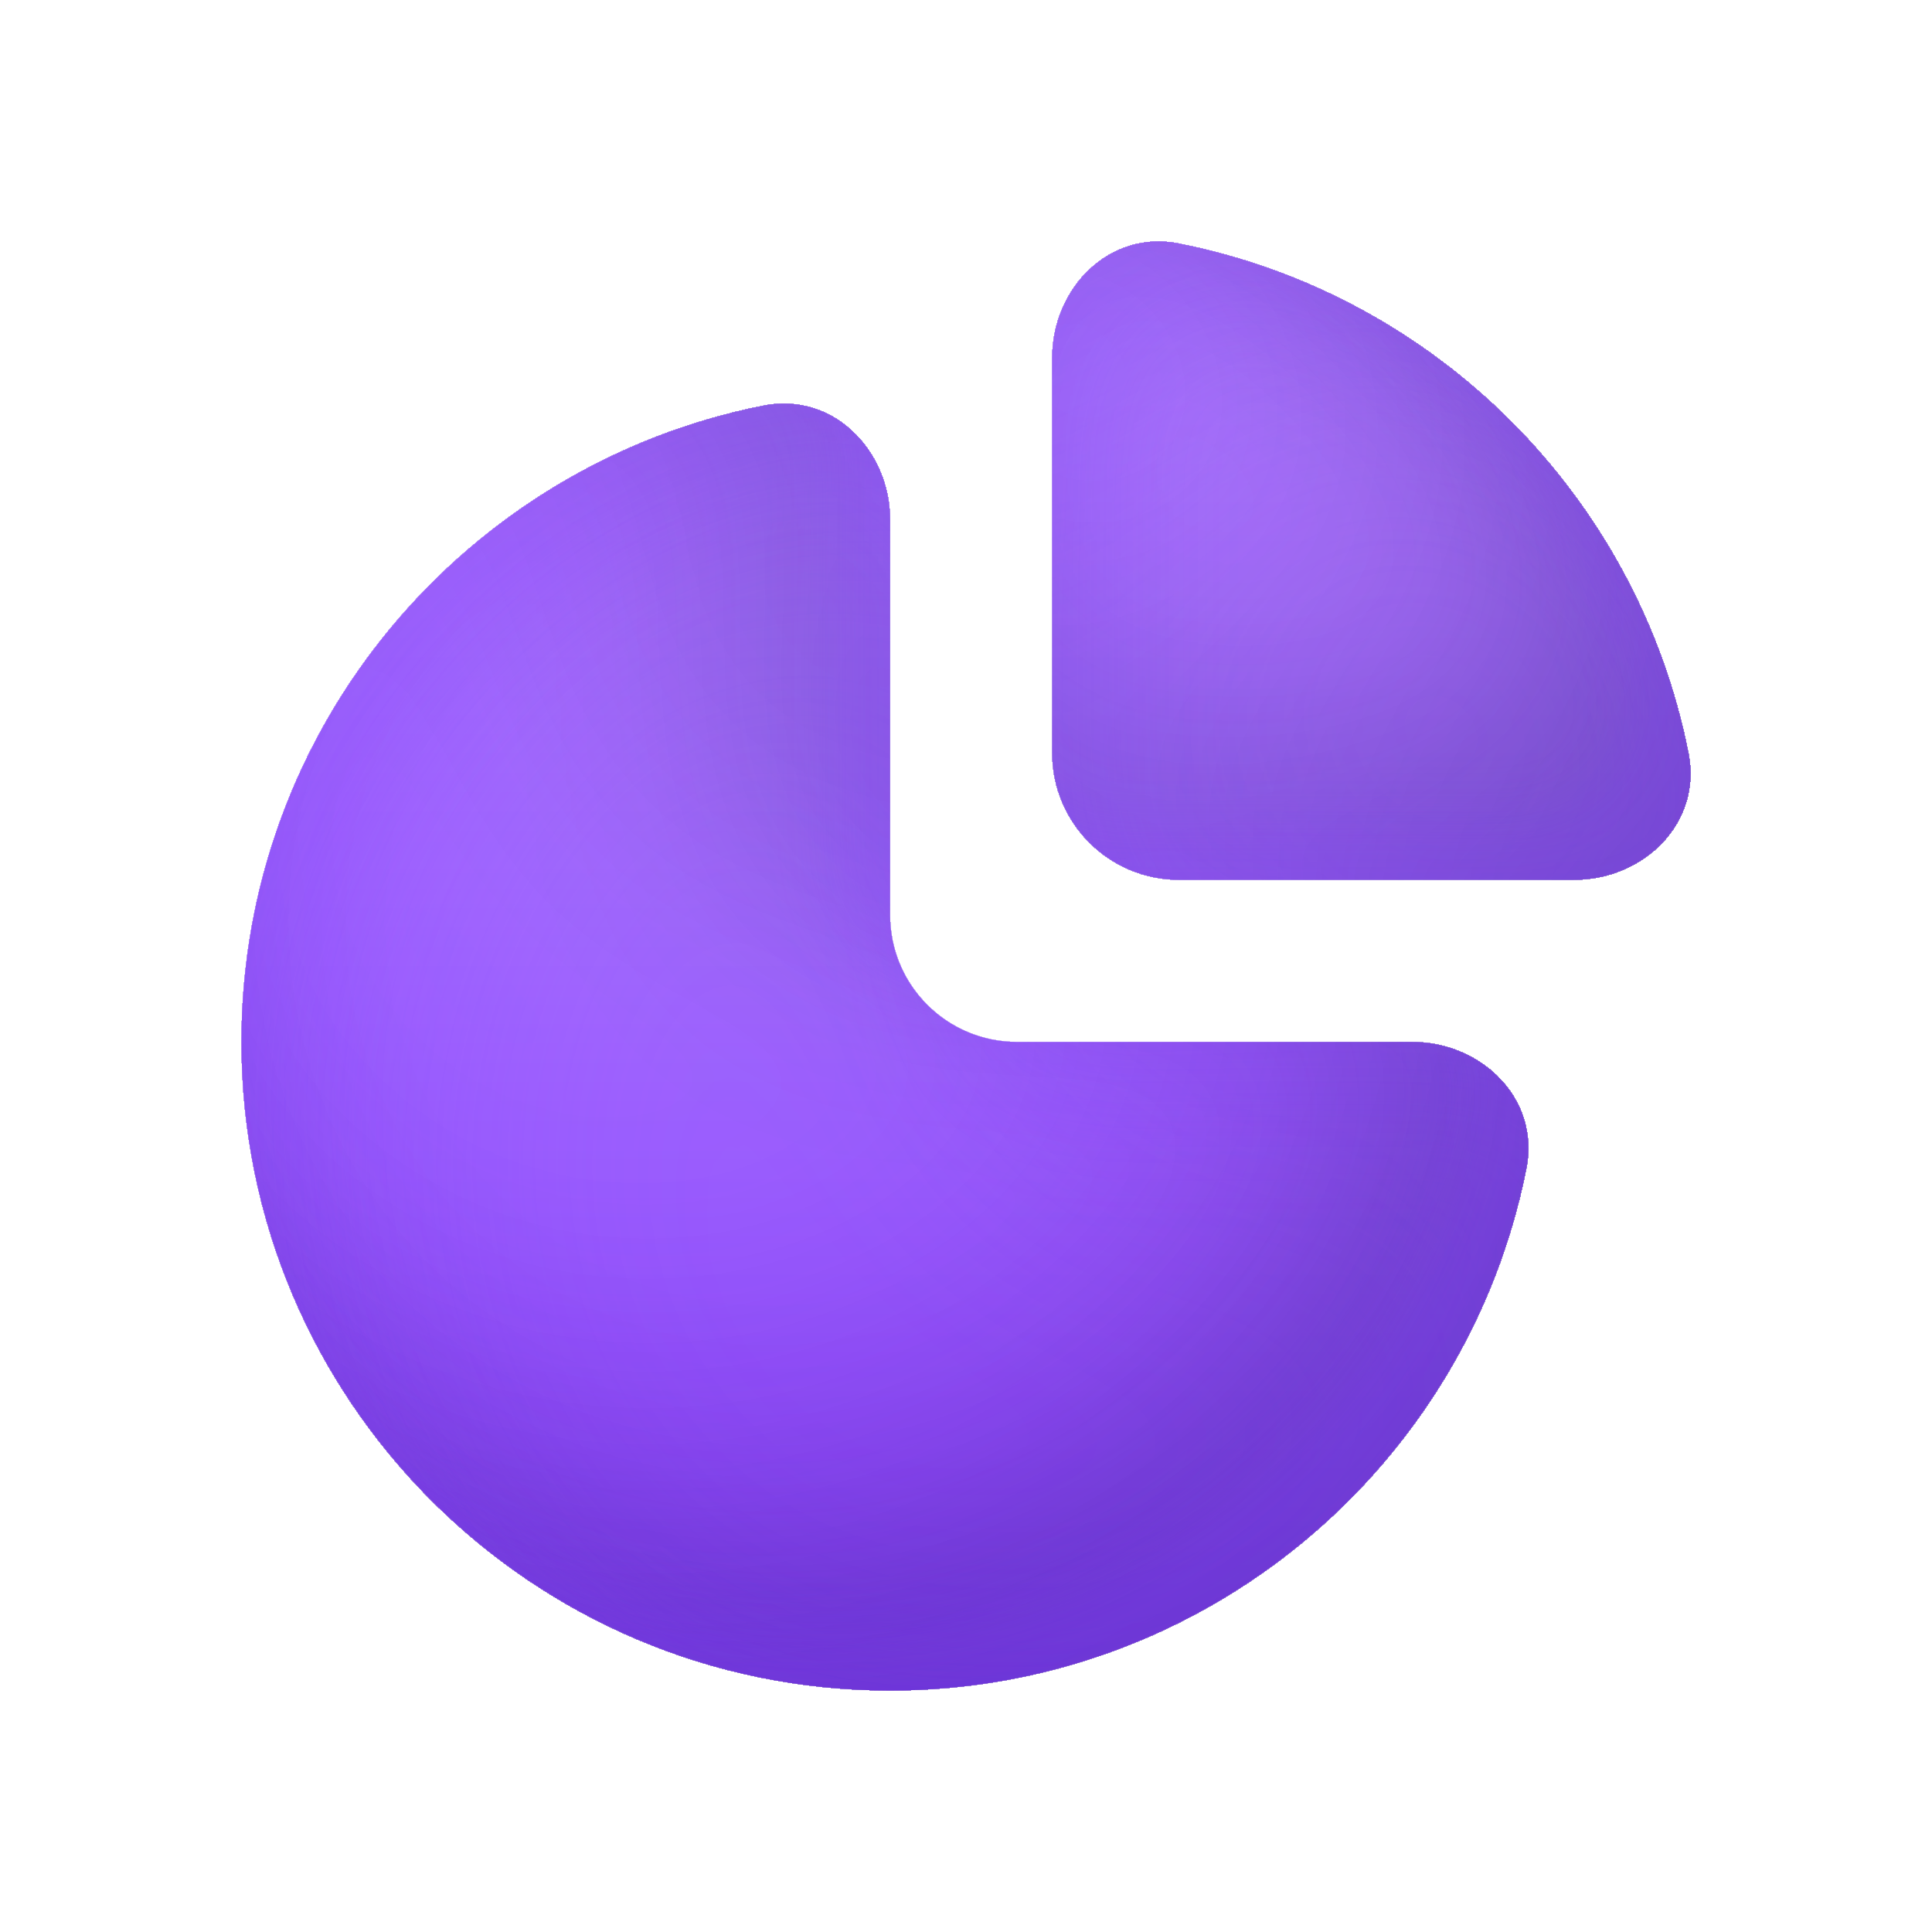
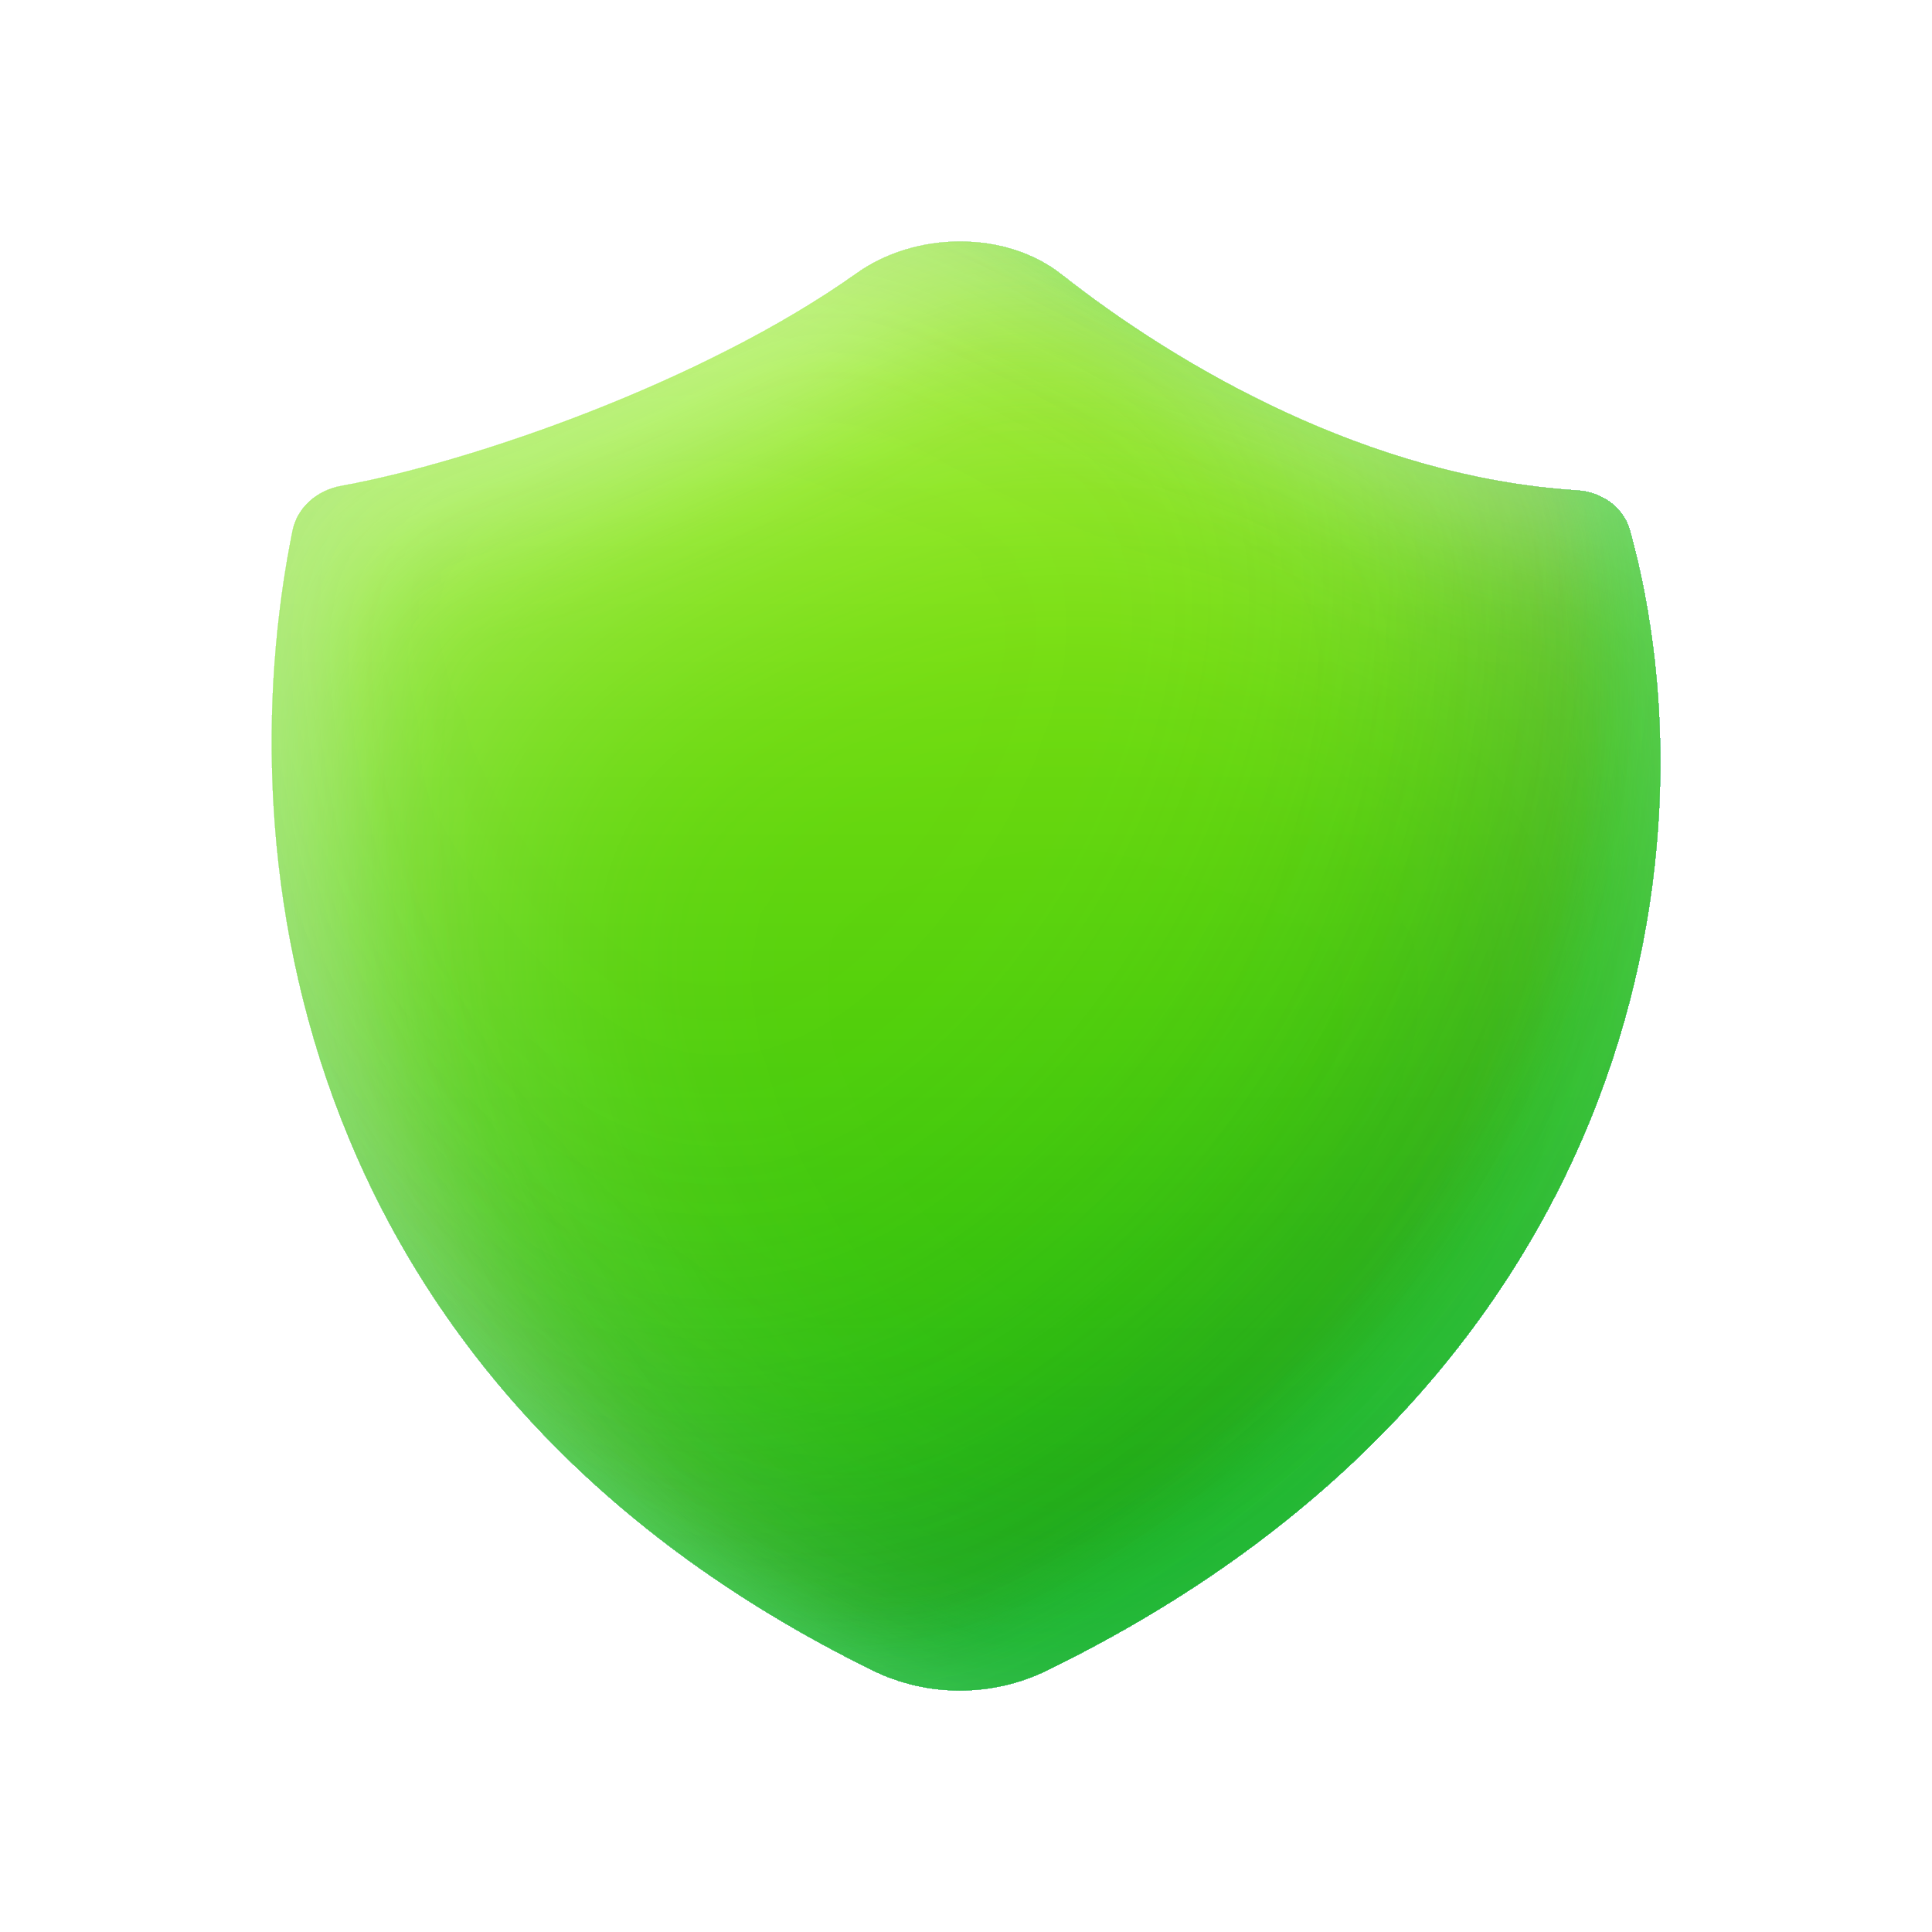
- <svg xmlns="http://www.w3.org/2000/svg" width="32" height="32" viewBox="0 0 32 32" fill="currentColor">
-   <g filter="url(#filter0_iiiii_5123_3224)">
-     <path d="M17.428 5.931C17.428 4.771 18.378 3.808 19.517 4.033C23.774 4.872 27.128 8.226 27.967 12.483C28.192 13.622 27.229 14.572 26.069 14.572H19.53C18.369 14.572 17.428 13.631 17.428 12.47V5.931Z" fill="url(#paint0_linear_5123_3224)" />
-     <path d="M4 17.258C4 12.04 7.72 7.691 12.653 6.718C13.792 6.494 14.742 7.456 14.742 8.617V15.156C14.742 16.317 15.683 17.258 16.844 17.258H23.383C24.544 17.258 25.506 18.208 25.282 19.347C24.309 24.28 19.96 28 14.742 28C8.81 28 4 23.191 4 17.258Z" fill="url(#paint1_linear_5123_3224)" />
+ <svg xmlns="http://www.w3.org/2000/svg" width="32" height="32" viewBox="0 0 32 32" fill="none">
+   <g filter="url(#filter0_iiiii_5123_1273)">
+     <path d="M14.19 4.525C11.639 6.336 7.794 7.66 5.65 8.048C5.255 8.12 4.924 8.401 4.845 8.791C3.743 14.239 4.863 22.956 14.454 27.666C15.359 28.111 16.43 28.111 17.336 27.669C27.001 22.959 28.503 14.239 26.997 8.79C26.89 8.4 26.524 8.148 26.117 8.122C22.666 7.902 19.517 6.069 17.582 4.546C16.645 3.809 15.163 3.834 14.19 4.525Z" fill="url(#paint0_linear_5123_1273)" />
  </g>
  <defs>
-     <filter id="filter0_iiiii_5123_3224" x="0" y="0" width="30" height="30" filterUnits="userSpaceOnUse" color-interpolation-filters="sRGB">
+     <filter id="filter0_iiiii_5123_1273" x="0.5" y="0" width="29" height="30" filterUnits="userSpaceOnUse" color-interpolation-filters="sRGB">
      <feFlood flood-opacity="0" result="BackgroundImageFix" />
      <feBlend mode="normal" in="SourceGraphic" in2="BackgroundImageFix" result="shape" />
      <feColorMatrix in="SourceAlpha" type="matrix" values="0 0 0 0 0 0 0 0 0 0 0 0 0 0 0 0 0 0 127 0" result="hardAlpha" />
      <feOffset dx="2" dy="2" />
      <feGaussianBlur stdDeviation="3" />
      <feComposite in2="hardAlpha" operator="arithmetic" k2="-1" k3="1" />
-       <feColorMatrix type="matrix" values="0 0 0 0 0.541 0 0 0 0 0.263 0 0 0 0 1 0 0 0 0.4 0" />
-       <feBlend mode="normal" in2="shape" result="effect1_innerShadow_5123_3224" />
+       <feColorMatrix type="matrix" values="0 0 0 0 0.939 0 0 0 0 1 0 0 0 0 0.808 0 0 0 0.4 0" />
+       <feBlend mode="normal" in2="shape" result="effect1_innerShadow_5123_1273" />
      <feColorMatrix in="SourceAlpha" type="matrix" values="0 0 0 0 0 0 0 0 0 0 0 0 0 0 0 0 0 0 127 0" result="hardAlpha" />
      <feOffset dx="-4" dy="-4" />
      <feGaussianBlur stdDeviation="3" />
      <feComposite in2="hardAlpha" operator="arithmetic" k2="-1" k3="1" />
-       <feColorMatrix type="matrix" values="0 0 0 0 0.288 0 0 0 0 0.009 0 0 0 0 0.567 0 0 0 0.2 0" />
-       <feBlend mode="normal" in2="effect1_innerShadow_5123_3224" result="effect2_innerShadow_5123_3224" />
+       <feColorMatrix type="matrix" values="0 0 0 0 0 0 0 0 0 0.583 0 0 0 0 0.163 0 0 0 0.2 0" />
+       <feBlend mode="normal" in2="effect1_innerShadow_5123_1273" result="effect2_innerShadow_5123_1273" />
      <feColorMatrix in="SourceAlpha" type="matrix" values="0 0 0 0 0 0 0 0 0 0 0 0 0 0 0 0 0 0 127 0" result="hardAlpha" />
      <feOffset dx="1" dy="1" />
      <feGaussianBlur stdDeviation="1" />
      <feComposite in2="hardAlpha" operator="arithmetic" k2="-1" k3="1" />
-       <feColorMatrix type="matrix" values="0 0 0 0 0.541 0 0 0 0 0.263 0 0 0 0 1 0 0 0 0.2 0" />
-       <feBlend mode="normal" in2="effect2_innerShadow_5123_3224" result="effect3_innerShadow_5123_3224" />
+       <feColorMatrix type="matrix" values="0 0 0 0 0.873 0 0 0 0 1 0 0 0 0 0.796 0 0 0 0.4 0" />
+       <feBlend mode="normal" in2="effect2_innerShadow_5123_1273" result="effect3_innerShadow_5123_1273" />
      <feColorMatrix in="SourceAlpha" type="matrix" values="0 0 0 0 0 0 0 0 0 0 0 0 0 0 0 0 0 0 127 0" result="hardAlpha" />
      <feOffset dx="-2" dy="-2" />
      <feGaussianBlur stdDeviation="2" />
      <feComposite in2="hardAlpha" operator="arithmetic" k2="-1" k3="1" />
-       <feColorMatrix type="matrix" values="0 0 0 0 0 0 0 0 0 0.14 0 0 0 0 0.304 0 0 0 0.2 0" />
-       <feBlend mode="normal" in2="effect3_innerShadow_5123_3224" result="effect4_innerShadow_5123_3224" />
+       <feColorMatrix type="matrix" values="0 0 0 0 0 0 0 0 0 0.304 0 0 0 0 0.231 0 0 0 0.2 0" />
+       <feBlend mode="normal" in2="effect3_innerShadow_5123_1273" result="effect4_innerShadow_5123_1273" />
      <feColorMatrix in="SourceAlpha" type="matrix" values="0 0 0 0 0 0 0 0 0 0 0 0 0 0 0 0 0 0 127 0" result="hardAlpha" />
      <feOffset dx="-1" dy="-1" />
      <feGaussianBlur stdDeviation="0.5" />
      <feComposite in2="hardAlpha" operator="arithmetic" k2="-1" k3="1" />
-       <feColorMatrix type="matrix" values="0 0 0 0 0.541 0 0 0 0 0.263 0 0 0 0 1 0 0 0 0.2 0" />
-       <feBlend mode="normal" in2="effect4_innerShadow_5123_3224" result="effect5_innerShadow_5123_3224" />
+       <feColorMatrix type="matrix" values="0 0 0 0 0.106 0 0 0 0 0.984 0 0 0 0 0.457 0 0 0 0.2 0" />
+       <feBlend mode="normal" in2="effect4_innerShadow_5123_1273" result="effect5_innerShadow_5123_1273" />
    </filter>
-     <linearGradient id="paint0_linear_5123_3224" x1="16" y1="4" x2="16" y2="28" gradientUnits="userSpaceOnUse">
-       <stop stop-color="#B98EFF" />
-       <stop offset="1" stop-color="#8A43FF" />
-     </linearGradient>
-     <linearGradient id="paint1_linear_5123_3224" x1="16" y1="4" x2="16" y2="28" gradientUnits="userSpaceOnUse">
-       <stop stop-color="#B98EFF" />
-       <stop offset="1" stop-color="#8A43FF" />
+     <linearGradient id="paint0_linear_5123_1273" x1="16" y1="4" x2="16" y2="28" gradientUnits="userSpaceOnUse">
+       <stop stop-color="#97EB0E" />
+       <stop offset="1" stop-color="#19B90B" />
    </linearGradient>
  </defs>
</svg>
